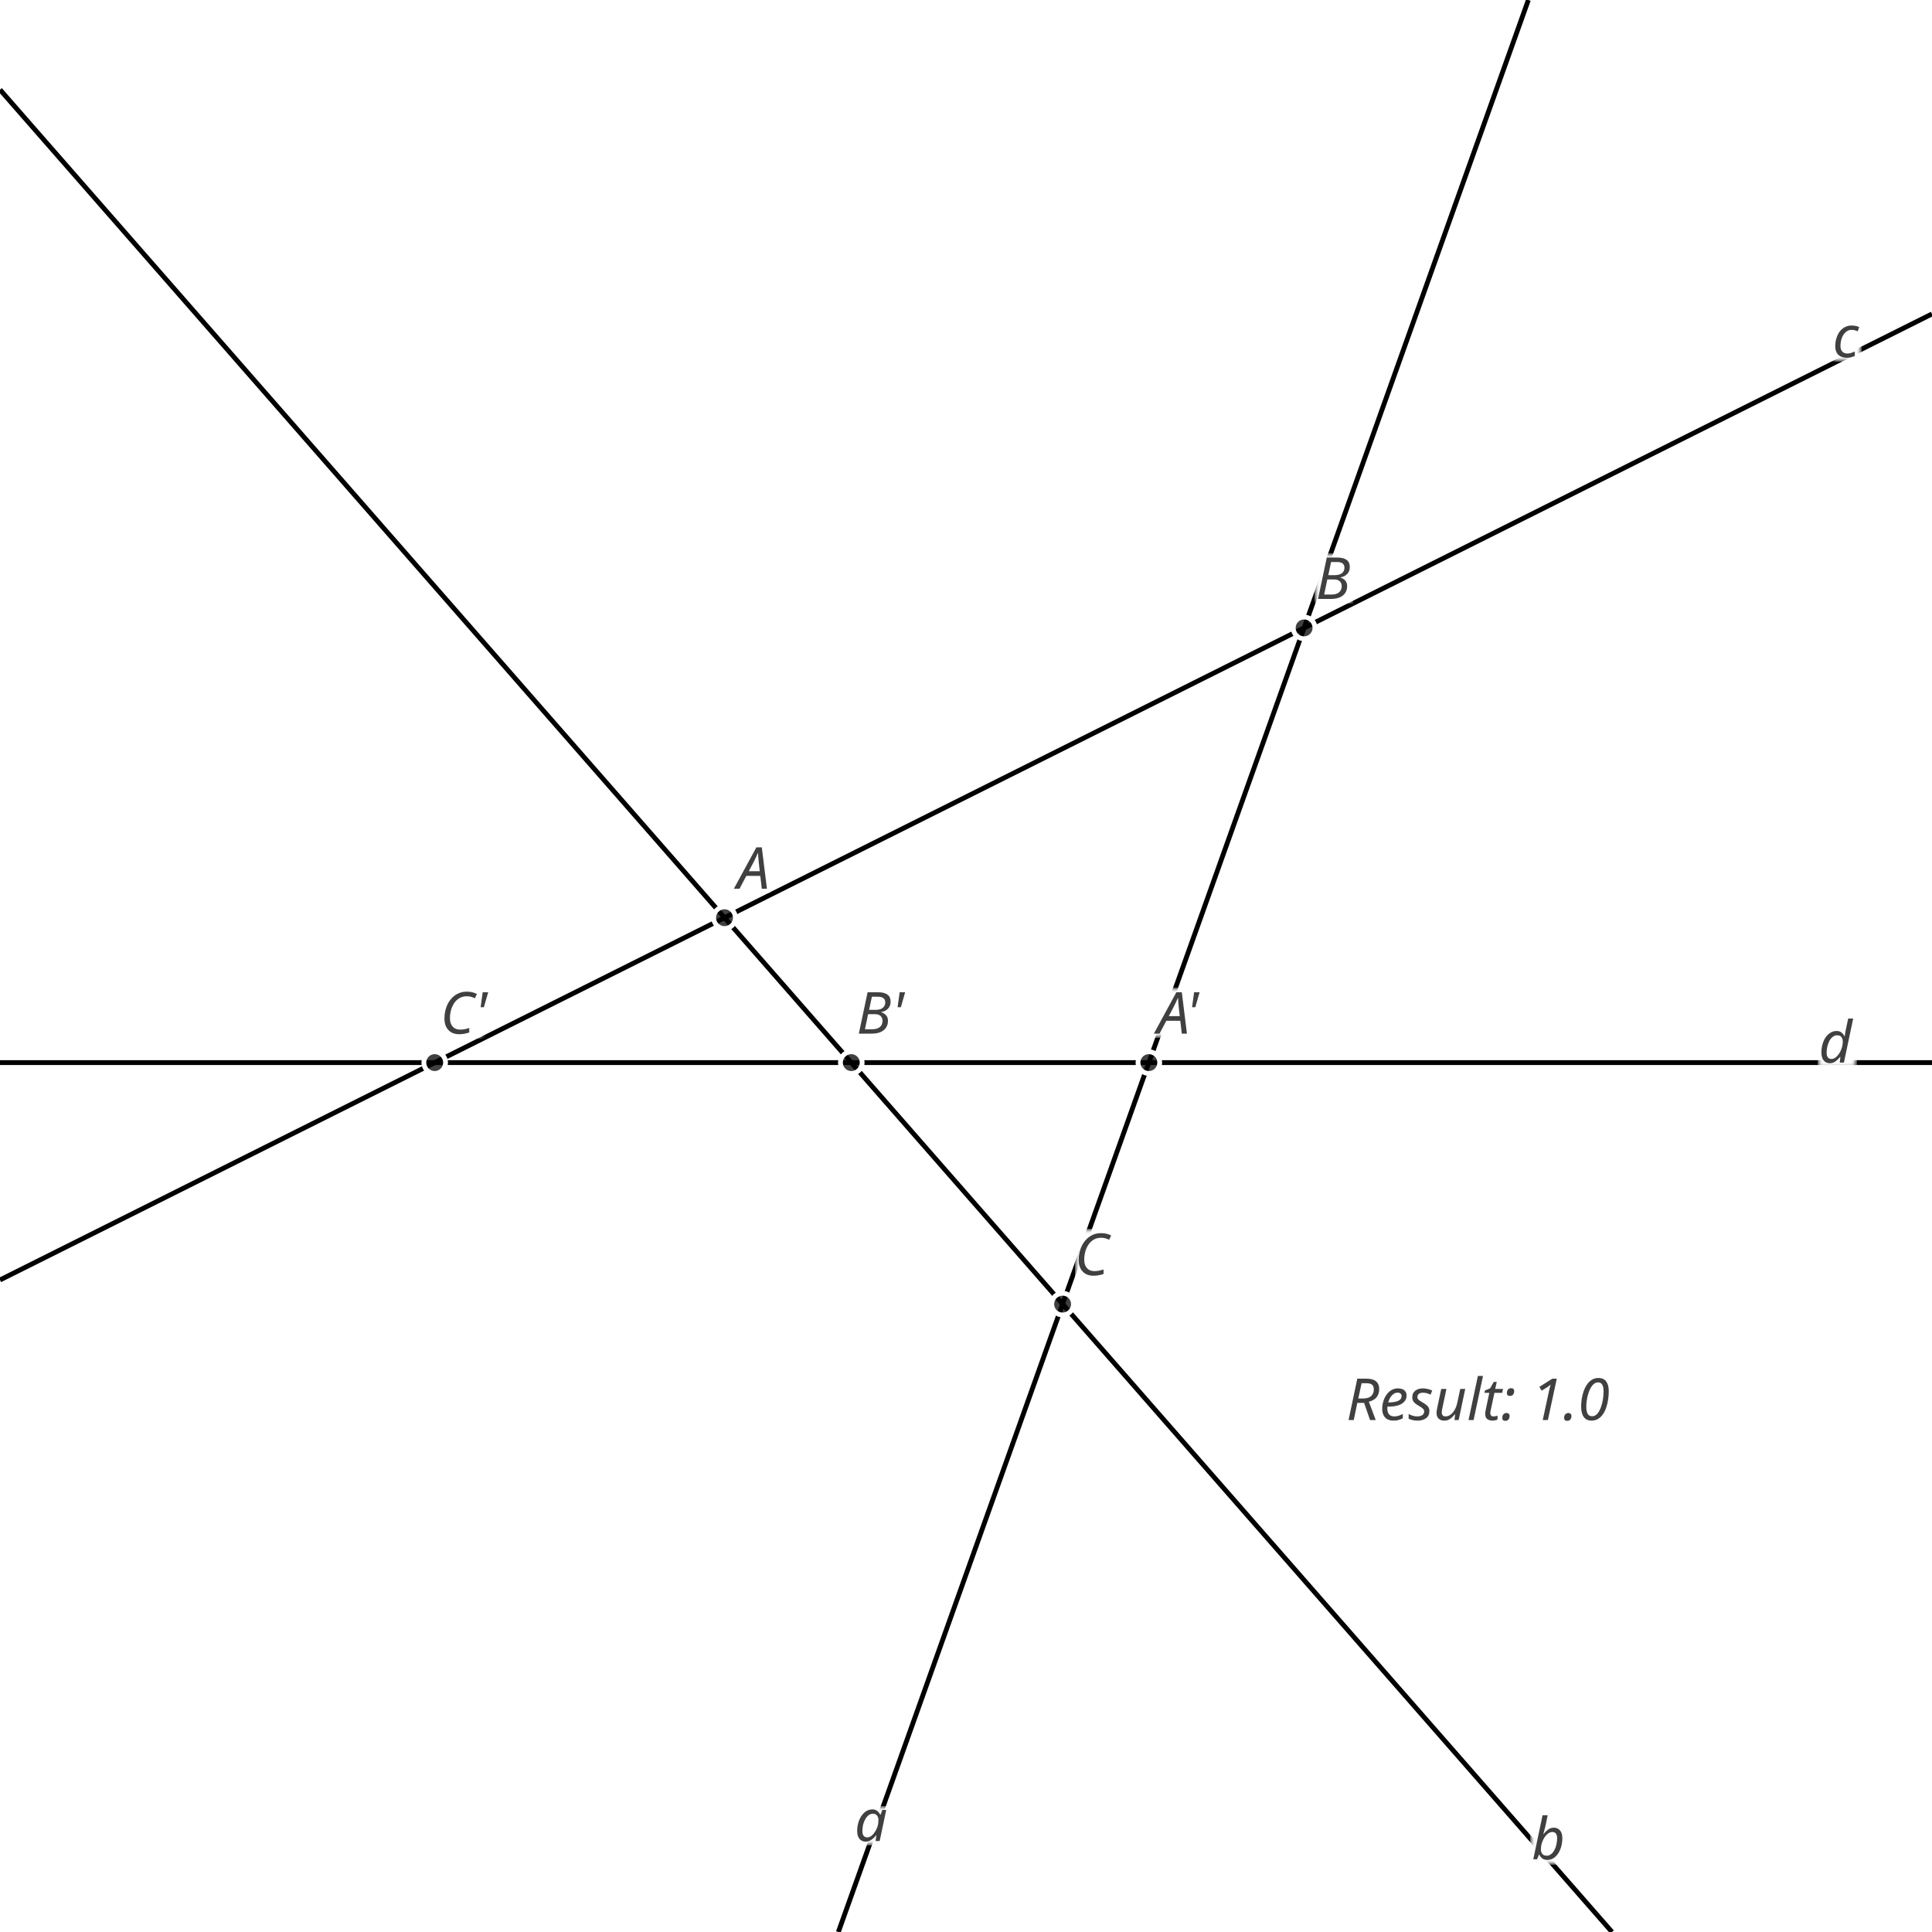
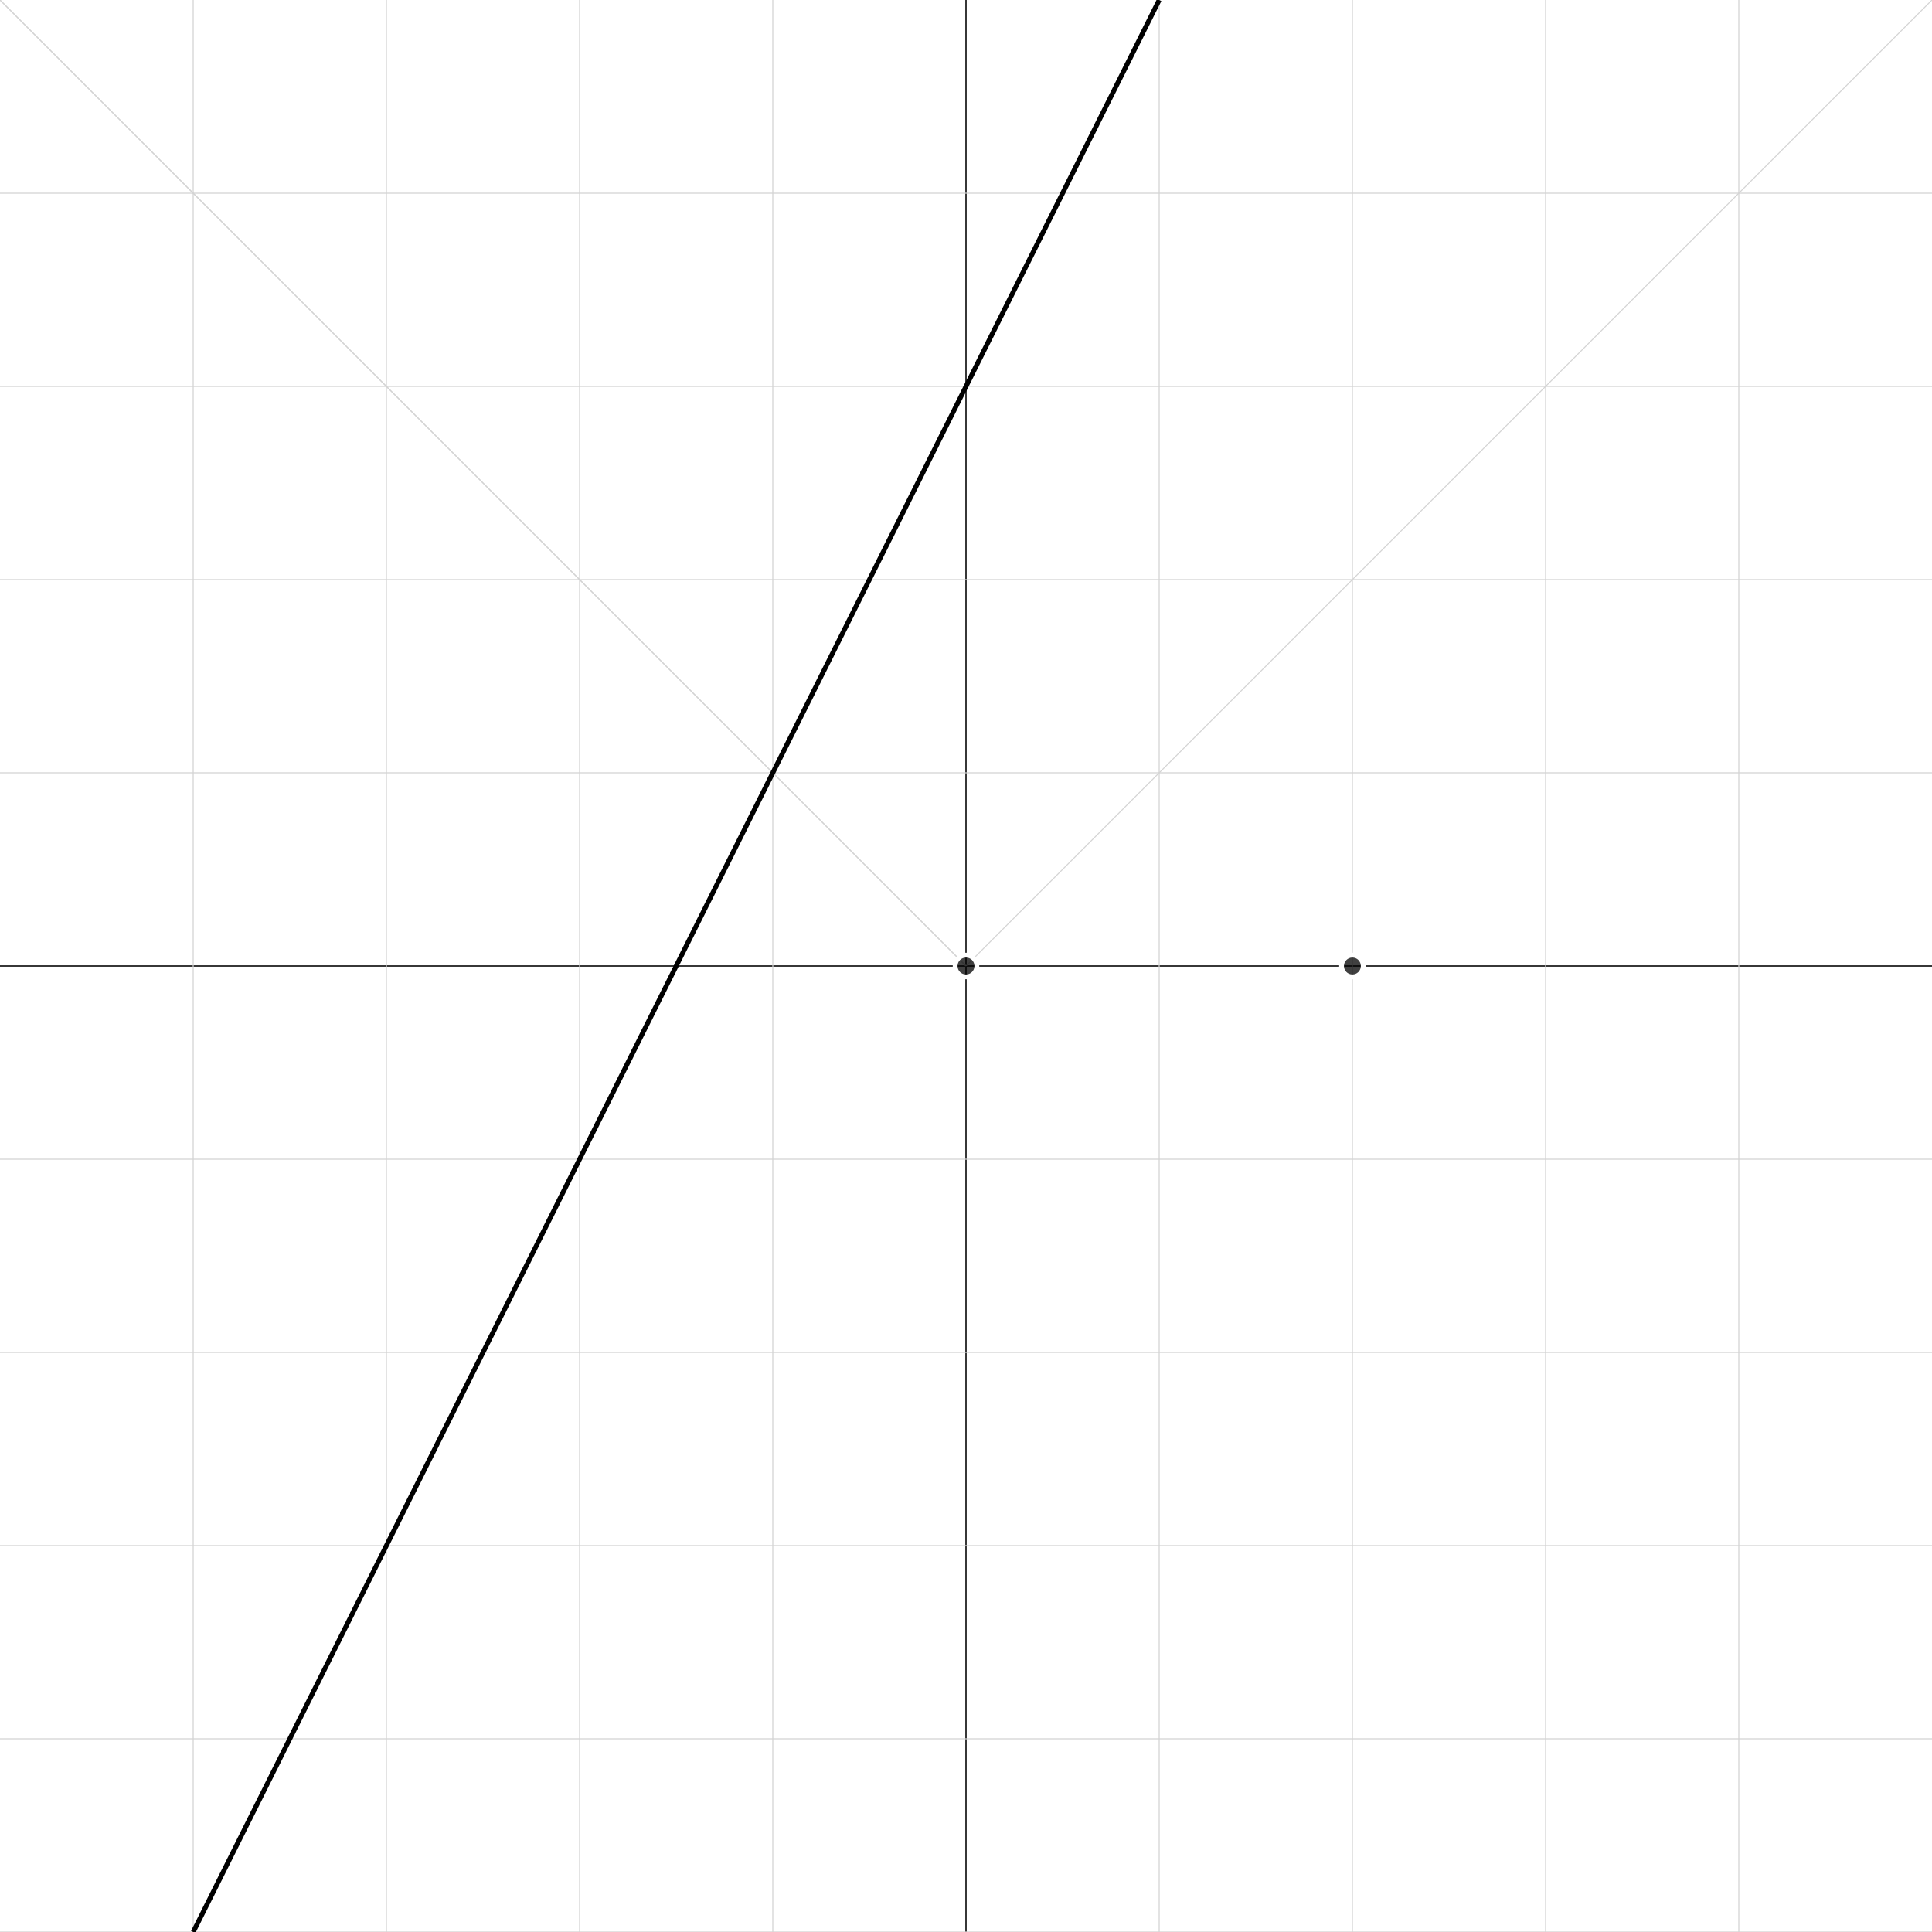
<svg xmlns="http://www.w3.org/2000/svg" width="400" height="400" stroke="black" fill="none" fill-opacity="0.75" font-style="italic" font-family="CMU Serif, sans-serif" version="1.1">
  <filter id="blur1">
    <feGaussianBlur stdDeviation="0.5" />
  </filter>
  <rect width="100%" height="100%" fill="white" stroke="none" fill-opacity="1" />
-   <polyline points="0.0,220.0 400.0,220.0 " id="d" />
-   <text x="380.0" y="220.0" stroke="white" fill="white" stroke-width="5" filter="url(#blur1)" text-anchor="middle" opacity="1">d</text>
-   <text x="380.0" y="220.0" stroke="none" fill="black" text-anchor="middle" opacity="1">d</text>
-   <polyline points="0.0,265.0 400.0,65.0 " id="c" />
-   <text x="382.111" y="73.944" stroke="white" fill="white" stroke-width="5" filter="url(#blur1)" text-anchor="middle" opacity="1">c</text>
-   <text x="382.111" y="73.944" stroke="none" fill="black" text-anchor="middle" opacity="1">c</text>
-   <polyline points="0.0,18.571 333.75,400.0 " id="b" />
-   <text x="320.58" y="384.948" stroke="white" fill="white" stroke-width="5" filter="url(#blur1)" text-anchor="middle" opacity="1">b</text>
-   <text x="320.58" y="384.948" stroke="none" fill="black" text-anchor="middle" opacity="1">b</text>
-   <polyline points="316.429,0.0 173.571,400.0 " id="a" />
-   <text x="180.298" y="381.165" stroke="white" fill="white" stroke-width="5" filter="url(#blur1)" text-anchor="middle" opacity="1">a</text>
-   <text x="180.298" y="381.165" stroke="none" fill="black" text-anchor="middle" opacity="1">a</text>
-   <text x="306.0" y="294.0" stroke="white" fill="white" stroke-width="5" filter="url(#blur1)" text-anchor="middle" opacity="1">Result: 1.0</text>
-   <text x="306.0" y="294.0" stroke="none" fill="black" text-anchor="middle" opacity="1">Result: 1.0</text>
-   <circle cx="90" cy="220.0" r="2.25" fill="black" stroke="white" id="C'" />
-   <text x="96" y="214.0" stroke="white" fill="white" stroke-width="5" filter="url(#blur1)" text-anchor="middle" opacity="1">C'</text>
-   <text x="96" y="214.0" stroke="none" fill="black" text-anchor="middle" opacity="1">C'</text>
-   <circle cx="176.25" cy="220.0" r="2.25" fill="black" stroke="white" id="B'" />
-   <text x="182.25" y="214.0" stroke="white" fill="white" stroke-width="5" filter="url(#blur1)" text-anchor="middle" opacity="1">B'</text>
-   <text x="182.25" y="214.0" stroke="none" fill="black" text-anchor="middle" opacity="1">B'</text>
-   <circle cx="237.857" cy="220.0" r="2.25" fill="black" stroke="white" id="A'" />
-   <text x="243.857" y="214.0" stroke="white" fill="white" stroke-width="5" filter="url(#blur1)" text-anchor="middle" opacity="1">A'</text>
-   <text x="243.857" y="214.0" stroke="none" fill="black" text-anchor="middle" opacity="1">A'</text>
-   <circle cx="220.0" cy="270.0" r="2.25" fill="black" stroke="white" id="C" />
-   <text x="226.0" y="264.0" stroke="white" fill="white" stroke-width="5" filter="url(#blur1)" text-anchor="middle" opacity="1">C</text>
-   <text x="226.0" y="264.0" stroke="none" fill="black" text-anchor="middle" opacity="1">C</text>
-   <circle cx="270.0" cy="130.0" r="2.25" fill="black" stroke="white" id="B" />
-   <text x="276.0" y="124.0" stroke="white" fill="white" stroke-width="5" filter="url(#blur1)" text-anchor="middle" opacity="1">B</text>
-   <text x="276.0" y="124.0" stroke="none" fill="black" text-anchor="middle" opacity="1">B</text>
-   <circle cx="150.0" cy="190.0" r="2.25" fill="black" stroke="white" id="A" />
-   <text x="156.0" y="184.0" stroke="white" fill="white" stroke-width="5" filter="url(#blur1)" text-anchor="middle" opacity="1">A</text>
-   <text x="156.0" y="184.0" stroke="none" fill="black" text-anchor="middle" opacity="1">A</text>
+   <polyline points="0.0,200.0 400.0,200.0 " stroke-width="0.25" />
+   <polyline points="200.0,0.0 200.0,400.0 " stroke-width="0.25" />
+   <polyline points="240.0,0.0 240.0,400.0 " stroke="lightgray" stroke-width="0.2" />
+   <polyline points="0.0,160.0 400.0,160.0 " stroke="lightgray" stroke-width="0.2" />
+   <polyline points="160.0,0.0 160.0,400.0 " stroke="lightgray" stroke-width="0.2" />
+   <polyline points="0.0,240.0 400.0,240.0 " stroke="lightgray" stroke-width="0.2" />
+   <polyline points="280.0,0.0 280.0,400.0 " stroke="lightgray" stroke-width="0.2" />
+   <polyline points="0.0,120.0 400.0,120.0 " stroke="lightgray" stroke-width="0.2" />
+   <polyline points="120.0,0.0 120.0,400.0 " stroke="lightgray" stroke-width="0.2" />
+   <polyline points="0.0,280.0 400.0,280.0 " stroke="lightgray" stroke-width="0.2" />
+   <polyline points="320.0,0.0 320.0,400.0 " stroke="lightgray" stroke-width="0.2" />
+   <polyline points="0.0,80.0 400.0,80.0 " stroke="lightgray" stroke-width="0.2" />
+   <polyline points="80.0,0.0 80.0,400.0 " stroke="lightgray" stroke-width="0.2" />
+   <polyline points="0.0,320.0 400.0,320.0 " stroke="lightgray" stroke-width="0.2" />
+   <polyline points="360.0,0.0 360.0,400.0 " stroke="lightgray" stroke-width="0.2" />
+   <polyline points="0.0,40.0 400.0,40.0 " stroke="lightgray" stroke-width="0.2" />
+   <polyline points="40.0,0.0 40.0,400.0 " stroke="lightgray" stroke-width="0.2" />
+   <polyline points="0.0,360.0 400.0,360.0 " stroke="lightgray" stroke-width="0.2" />
+   <polyline points="400.0,0.0 200.0,200.0 " stroke="lightgray" stroke-width="0.2" />
+   <polyline points="0.0,0.0 200.0,200.0 " stroke="lightgray" stroke-width="0.2" />
+   <polyline points="200.0,200.0 0.0,0.0 " stroke="lightgray" stroke-width="0.2" />
+   <polyline points="0.0,400.0 400.0,400.0 " stroke="lightgray" stroke-width="0.2" />
+   <polyline points="240.0,0.0 40.0,400.0 " />
+   <circle cx="280.0" cy="200.0" r="2.25" fill="black" stroke="white" />
+   <circle cx="200.0" cy="200.0" r="2.25" fill="black" stroke="white" />
</svg>
